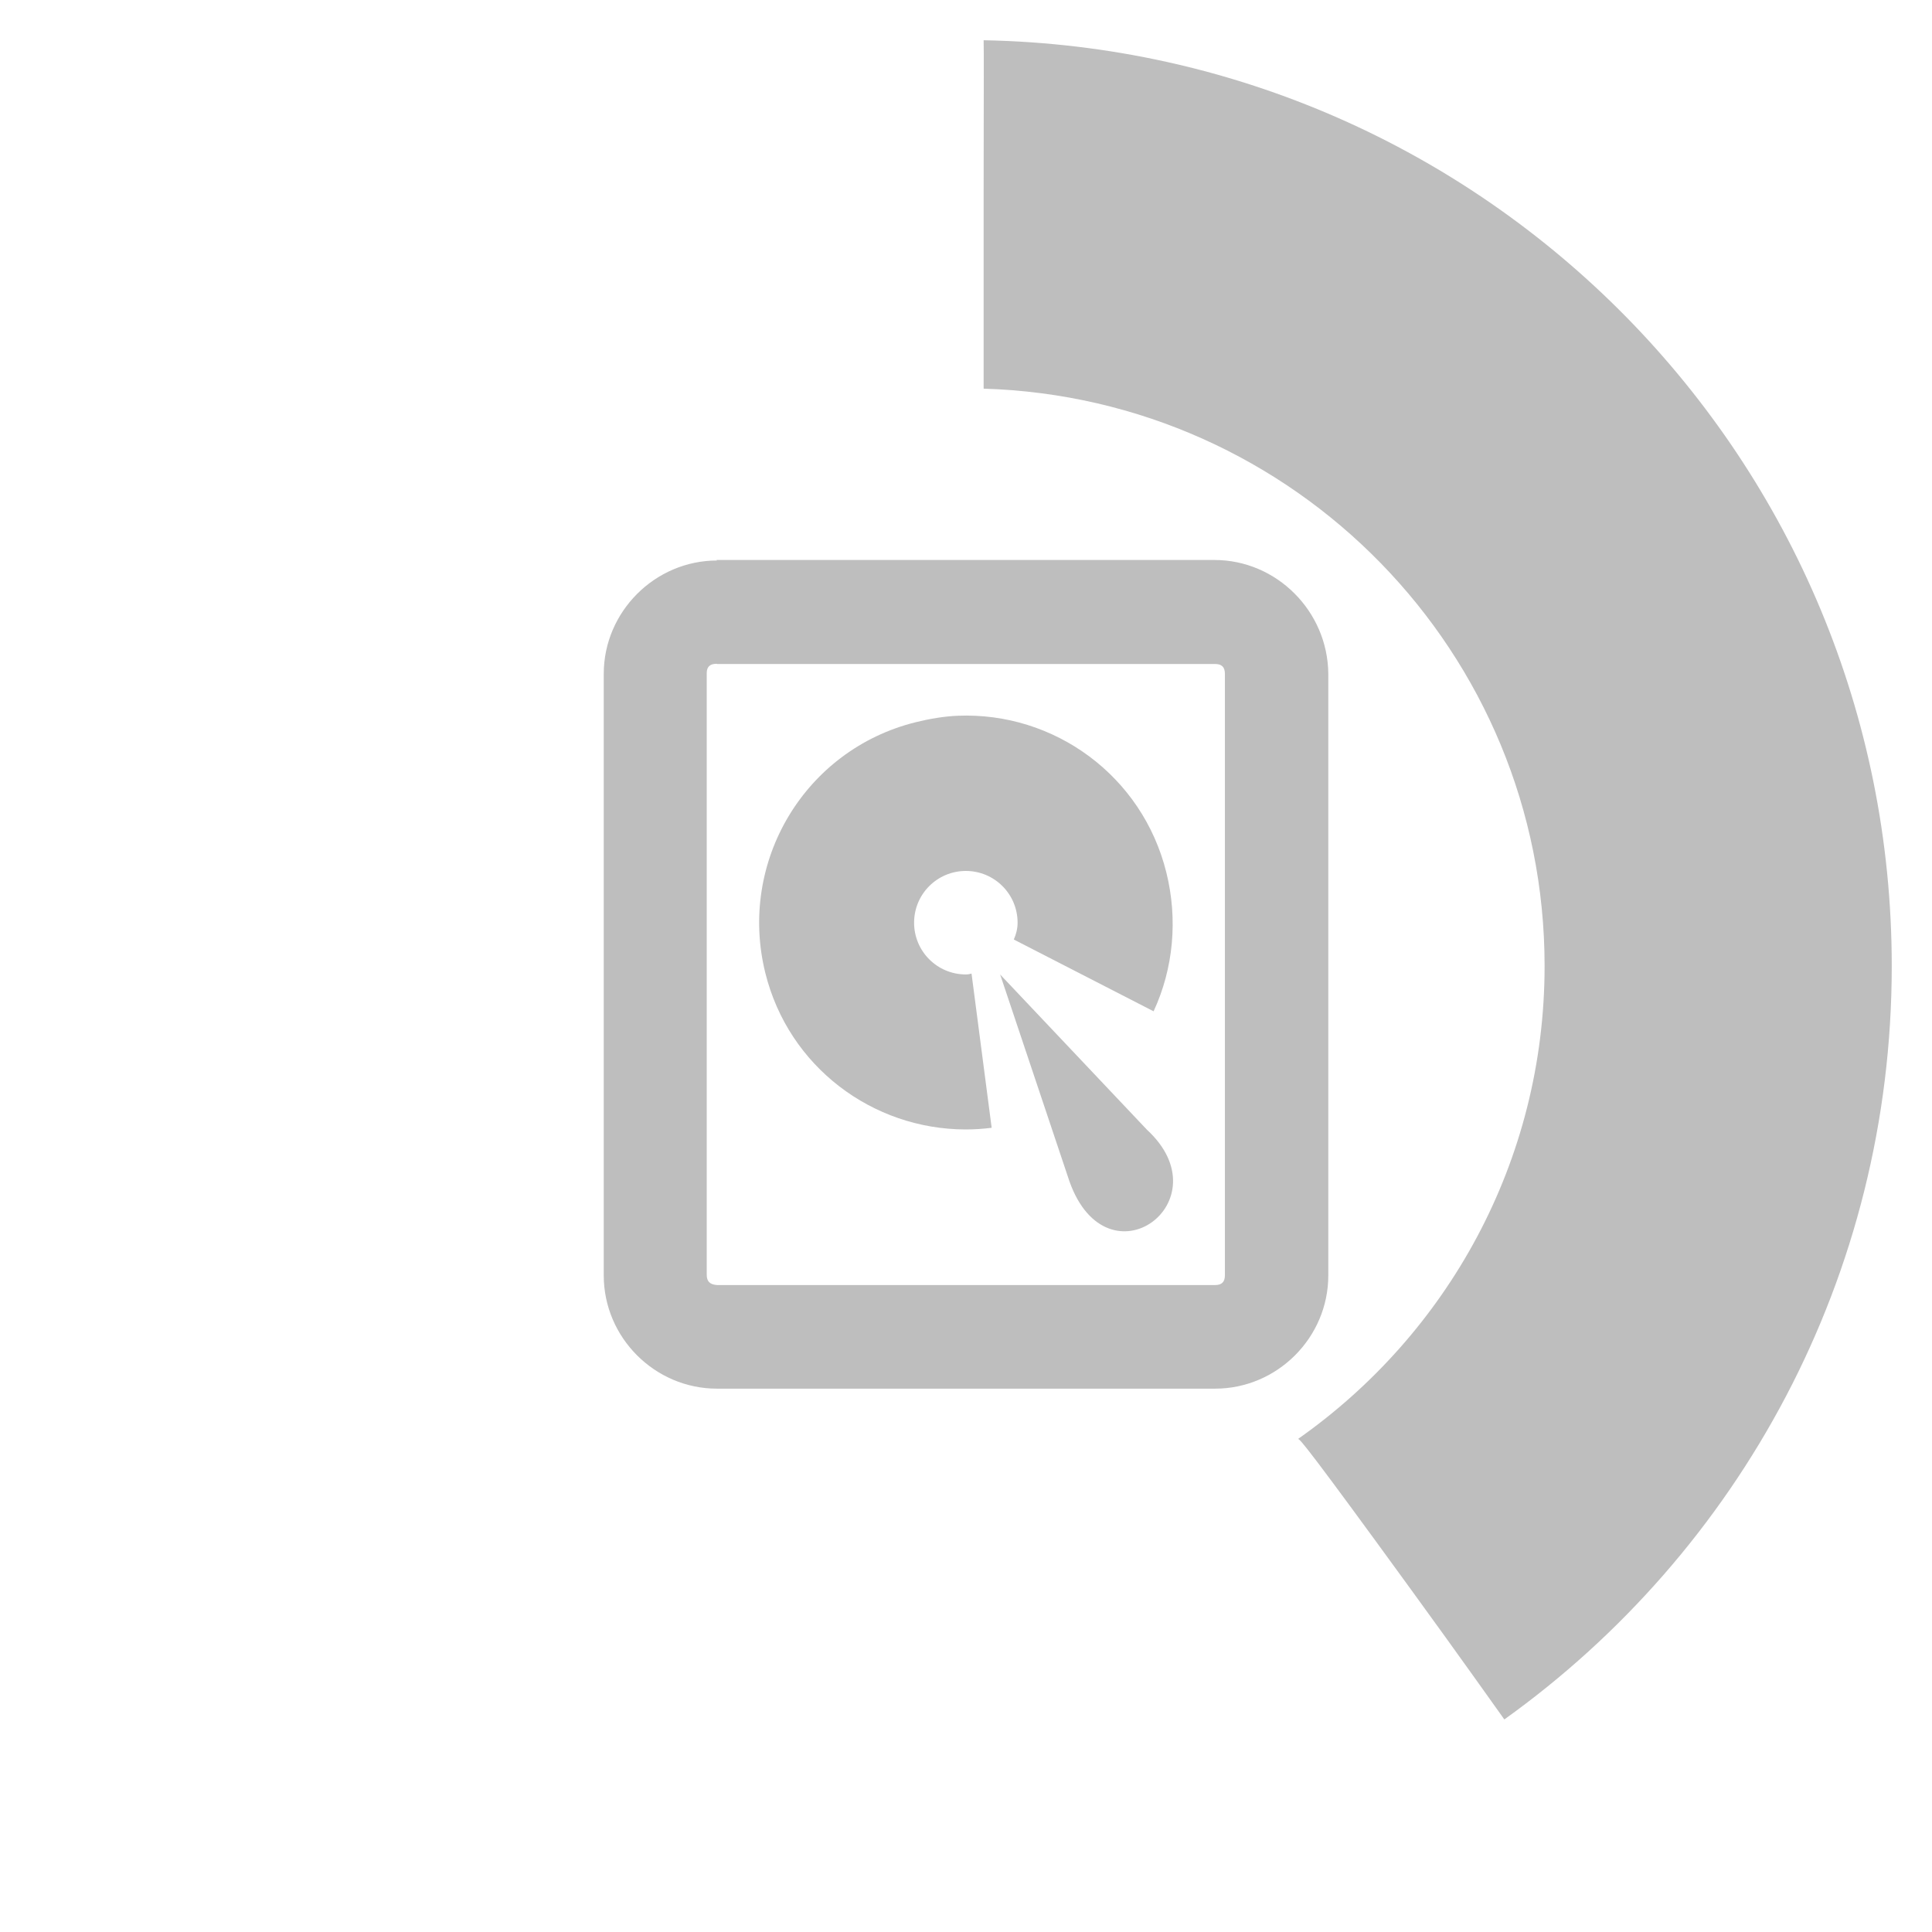
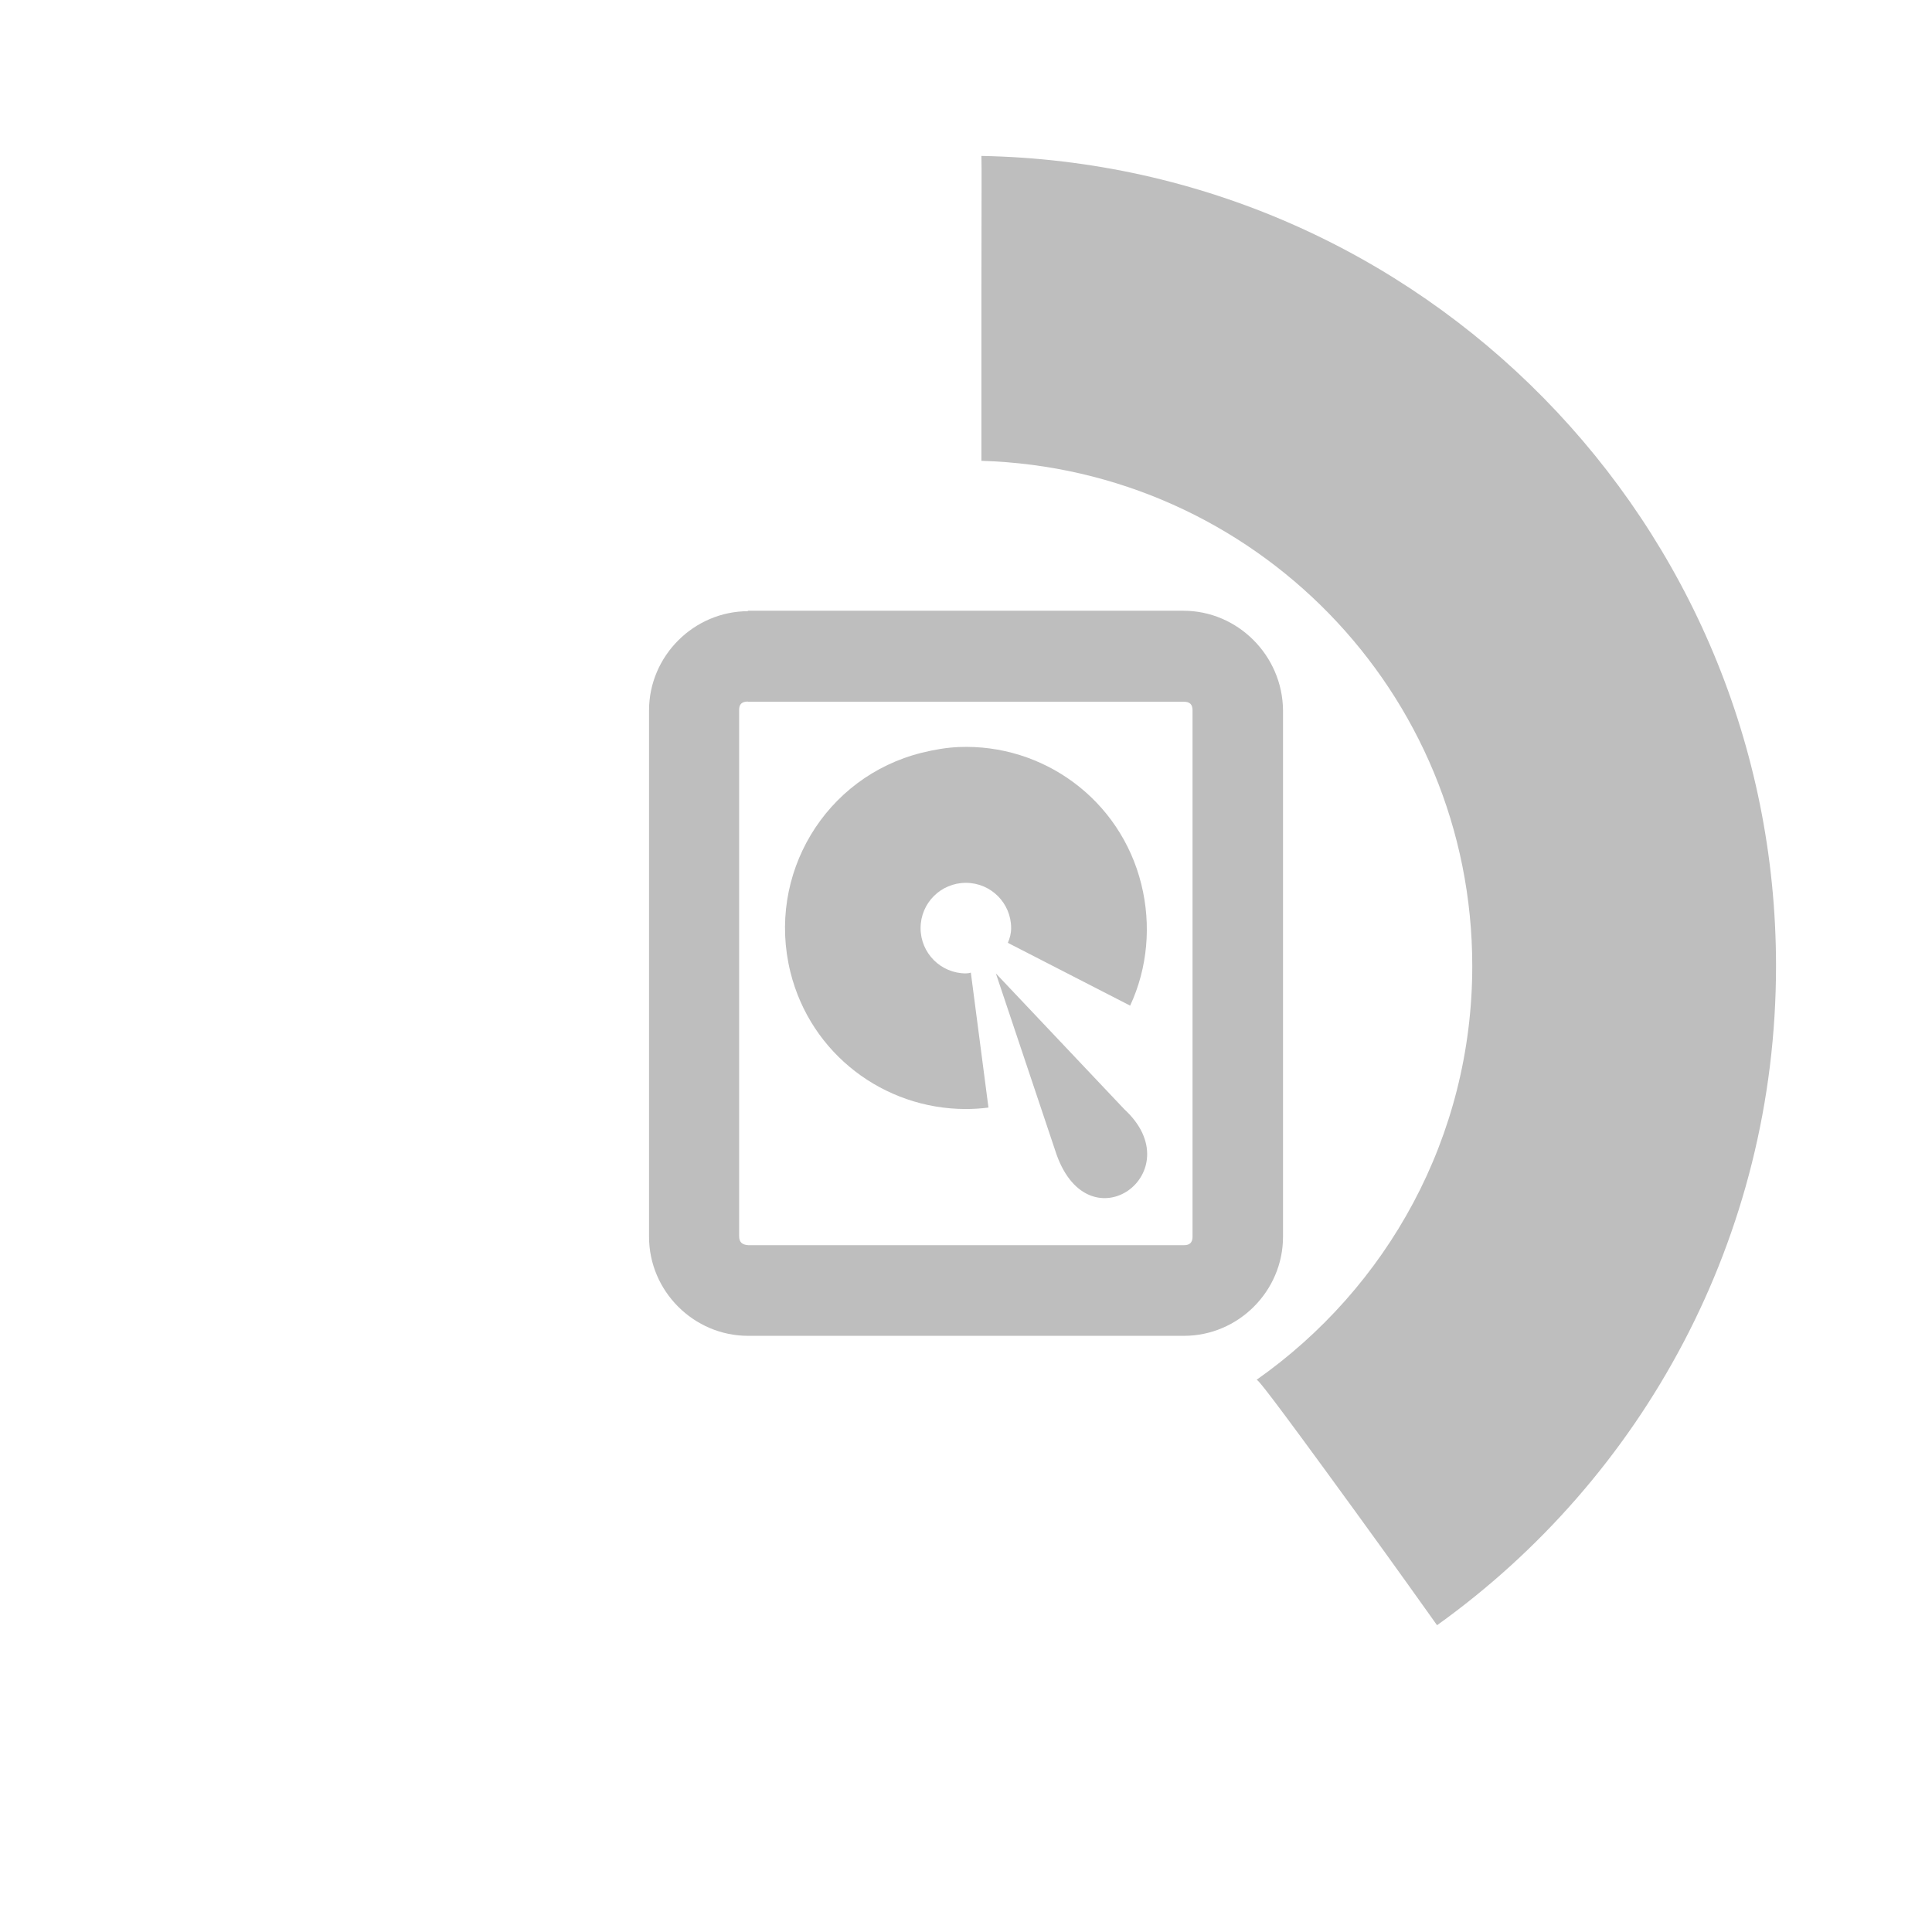
<svg xmlns="http://www.w3.org/2000/svg" width="48" height="48" id="svg2" version="1.1">
  <defs id="defs4" />
  <g id="layer1" transform="translate(0,-1004.362)" style="opacity:1">
-     <path style="fill:#bebebe;fill-opacity:1;stroke:none" d="M 24.438 1 C 24.446 1.414 24.44 1.765 24.438 4.844 L 24.438 9.656 C 32.172 9.89 38.375 16.209 38.375 24 C 38.375 28.866 35.95 33.149 32.25 35.75 C 32.295 35.75 32.524 36.006 35.062 39.5 C 36.344 41.263 37.062 42.284 37.375 42.719 C 43.204 38.546 47 31.715 47 24 C 47 11.444 36.938 1.233 24.438 1 z " transform="translate(0,1004.362)" id="path2993" />
+     <path style="fill:#bebebe;fill-opacity:1;stroke:none" d="m 24.383,1008.237 c 0.008,0.362 0.002,0.669 0,3.363 l 0,4.211 c 6.768,0.204 12.195,5.734 12.195,12.551 0,4.258 -2.122,8.005 -5.359,10.281 0.039,0 0.24,0.224 2.461,3.281 1.121,1.543 1.75,2.436 2.023,2.816 5.1,-3.651 8.422,-9.628 8.422,-16.379 0,-10.987 -8.804,-19.921 -19.742,-20.125 z" id="path2993" />
    <path style="fill:none;stroke:#000000;stroke-width:1px;stroke-linecap:butt;stroke-linejoin:miter;stroke-opacity:1" d="m -63.135,996.414 0,-11.089" id="path3791-6" />
-     <g id="layer10" transform="matrix(1.285714,0,0,1.285714,-220.2857,442.2876)">
+     <g id="layer10" transform="matrix(1.125,0,0,1.125,-189.75,515.5469)">
      <path id="rect42761" style="text-indent:0;text-transform:none;block-progression:tb;color:#bebebe;fill:#bebebe" d="m 185.19,448 c -1.2,0 -2.19,0.99 -2.19,2.19 v 11.625 c 0,1.2 0.986,2.188 2.188,2.188 h 9.625 c 1.202,0 2.188,-0.988 2.188,-2.188 V 450.19 c -0.01,-1.21 -1,-2.2 -2.2,-2.2 h -9.625 z m 0,2 h 9.625 c 0.124,0 0.188,0.057 0.188,0.188 v 11.625 c 0,0.131 -0.064,0.188 -0.188,0.188 h -9.625 c -0.14,-0.01 -0.2,-0.07 -0.2,-0.2 v -11.625 c 0,-0.12 0.06,-0.18 0.19,-0.18 z" />
      <path id="path42765" style="color:#000000;fill:#bebebe" d="m 189.84,451 c -0.266,0.011 -0.544,0.059 -0.812,0.125 -2.144,0.531 -3.437,2.699 -2.906,4.844 0.45,1.817 2.075,3.022 3.866,3.025 0.168,2.7e-4 0.338,-0.01 0.508,-0.032 l -0.389,-2.98 c -0.035,0.01 -0.07,0.017 -0.11,0.017 -0.553,0 -1,-0.447 -1,-1 0,-0.553 0.447,-1 1,-1 0.553,0 1,0.447 1,1 0,0.118 -0.029,0.225 -0.073,0.325 l 2.701,1.387 c 0.386,-0.83 0.47,-1.781 0.247,-2.68 -0.464,-1.876 -2.172,-3.107 -4.031,-3.031 z" />
      <path id="path42767" style="color:#000000;fill:#bebebe" d="m 190.66,456 1.34,4 c 0.734,2.056 3,0.384 1.497,-1 z" />
    </g>
  </g>
</svg>
